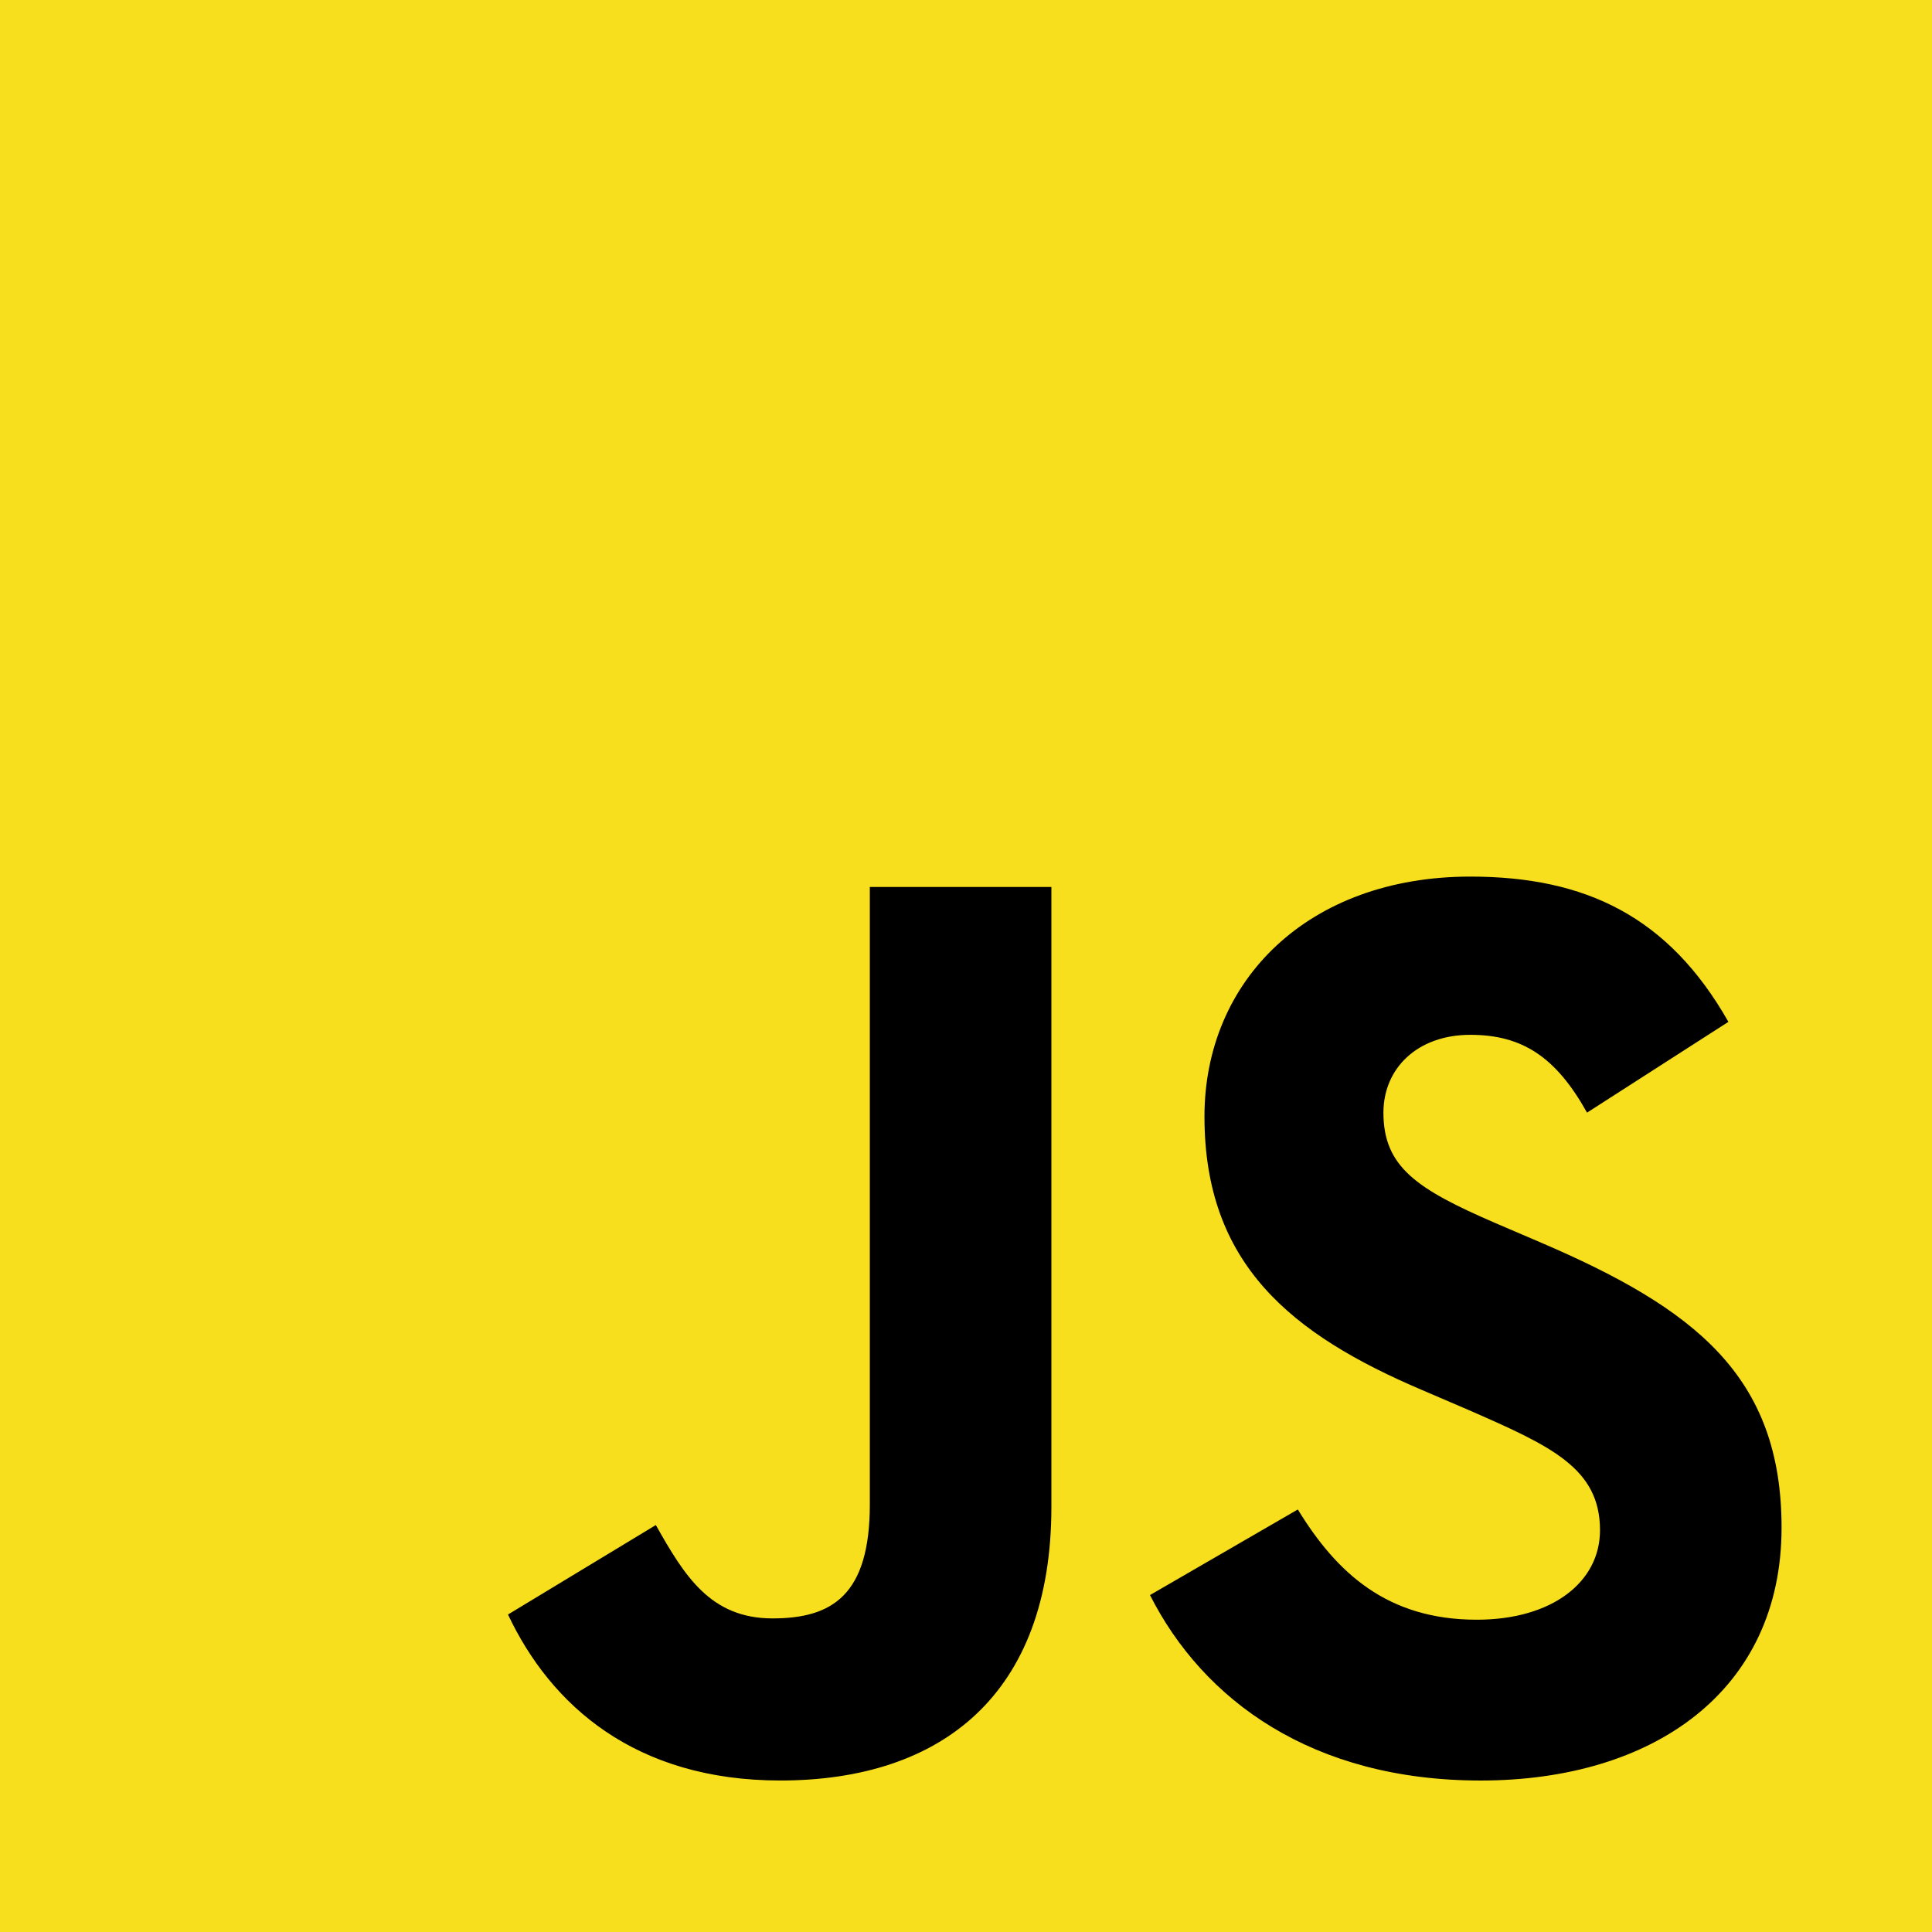
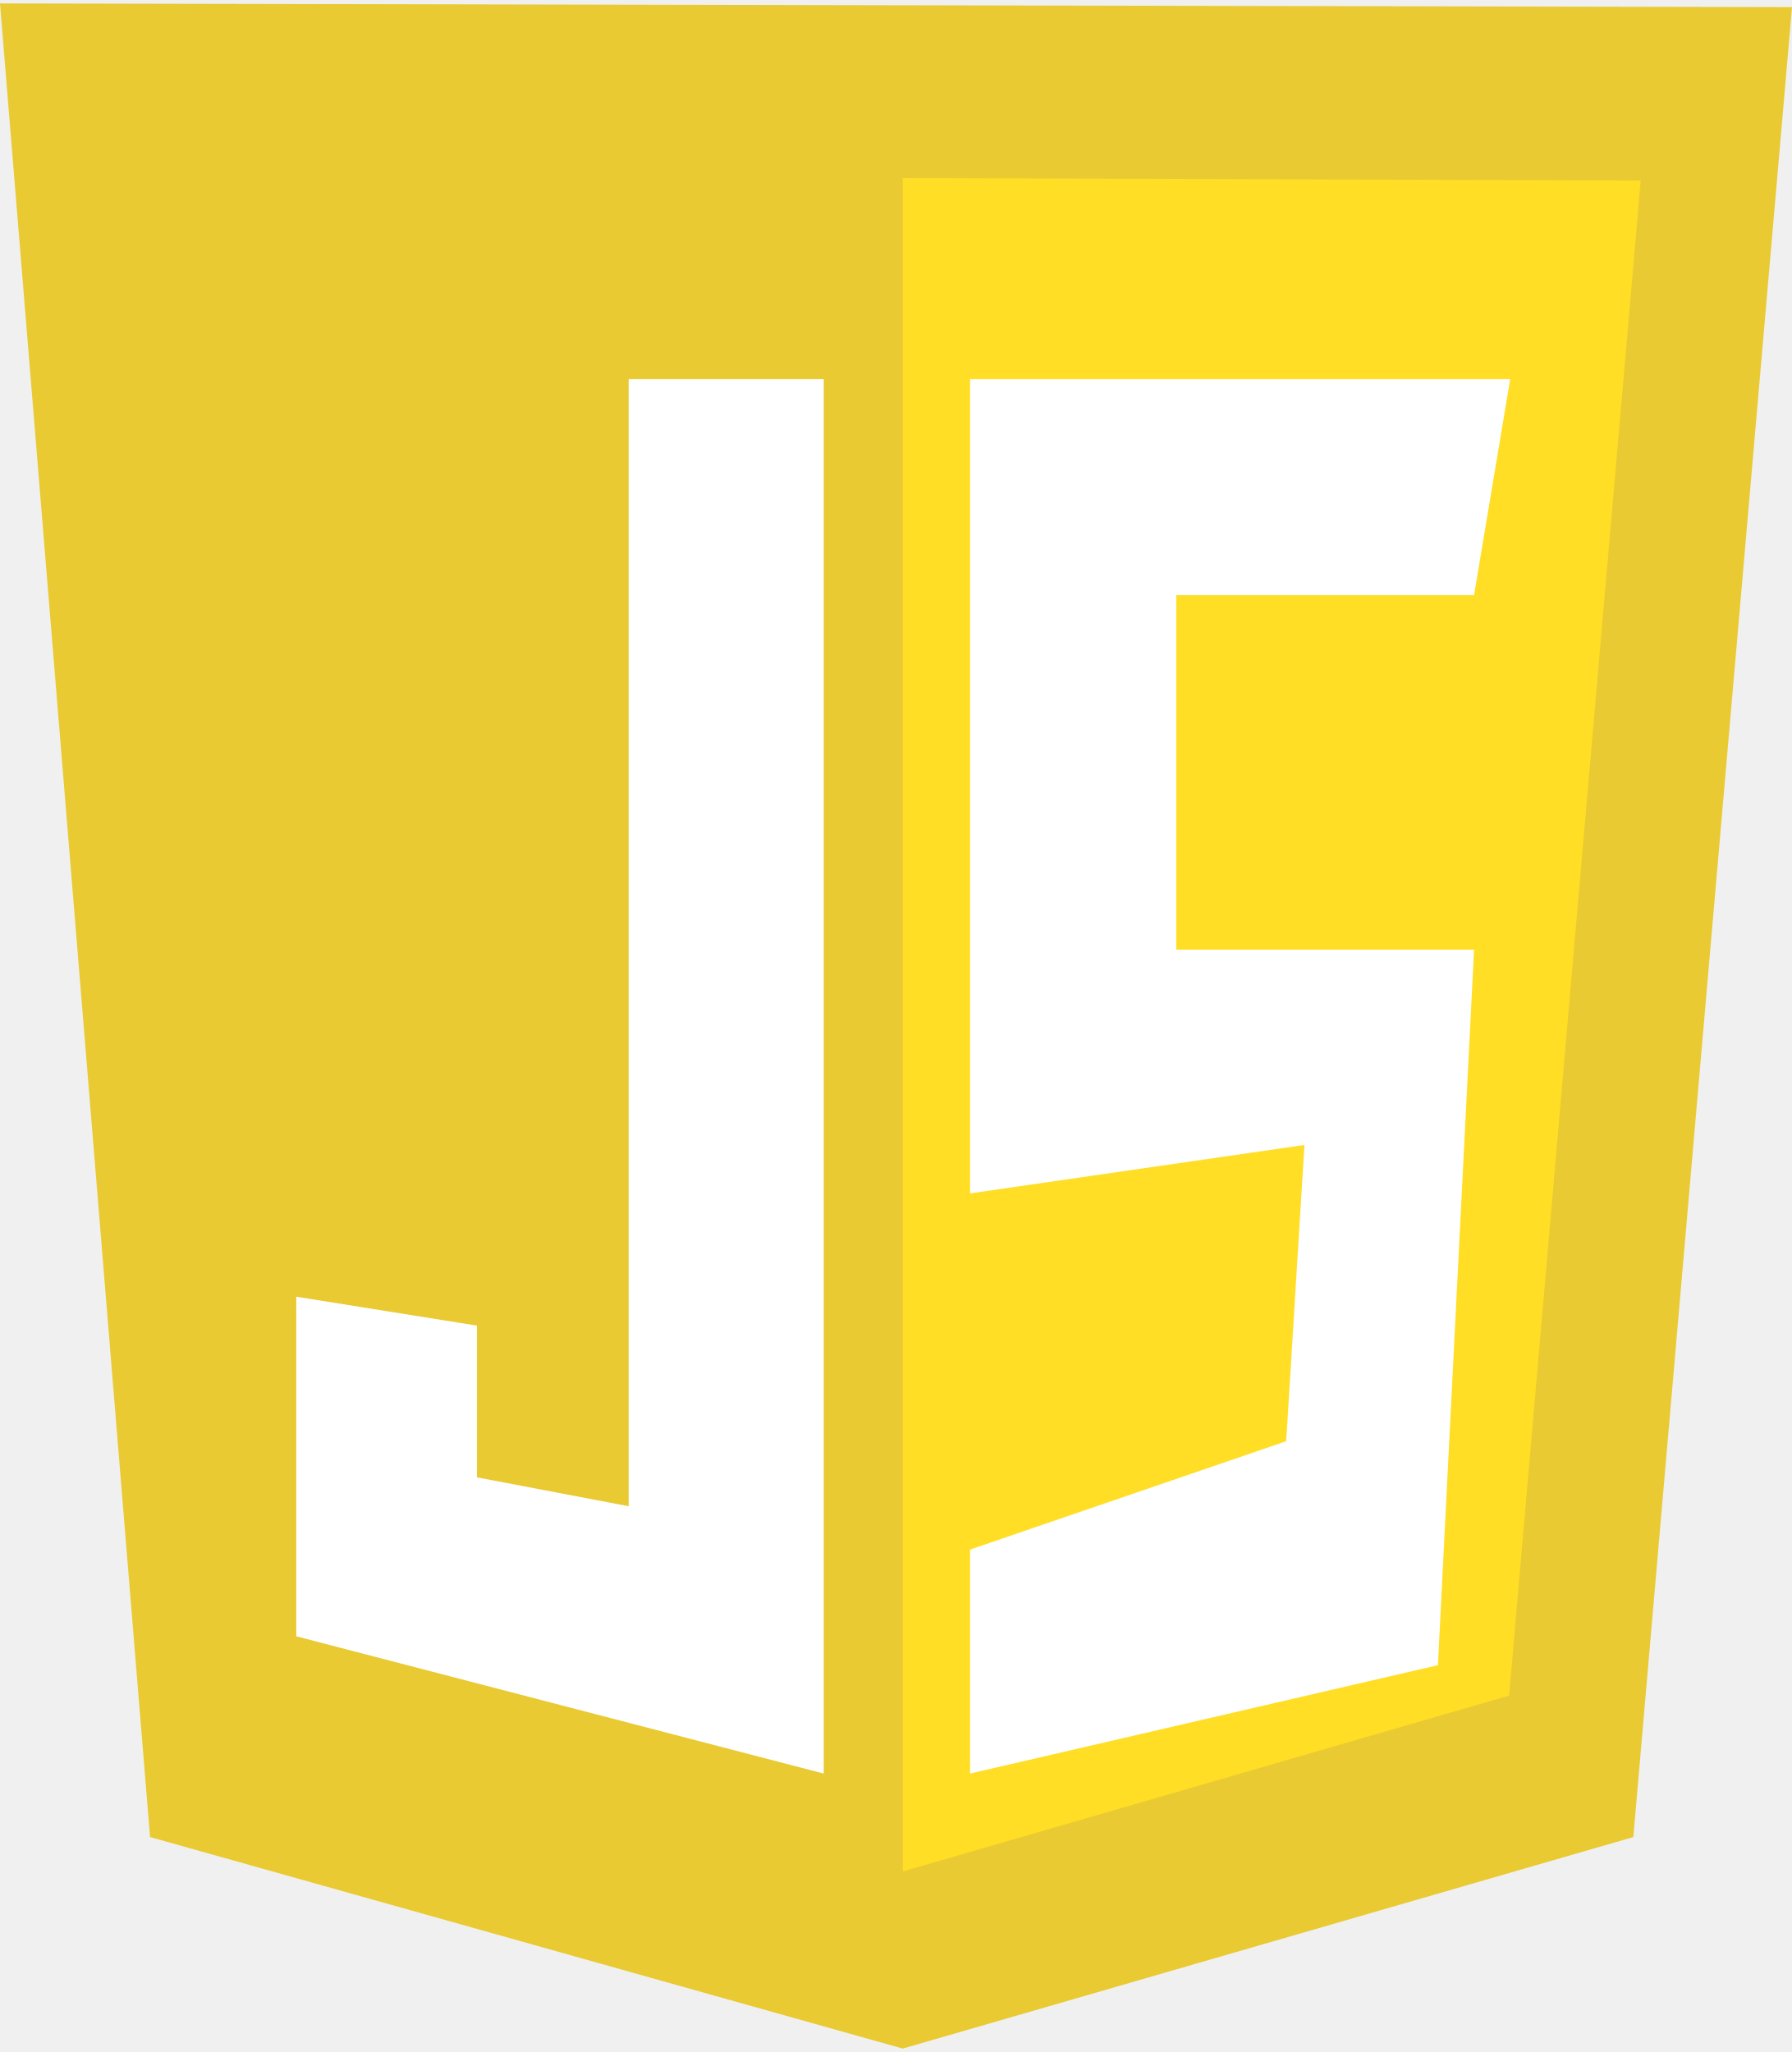
- <svg xmlns="http://www.w3.org/2000/svg" width="48x" height="48px" viewBox="0 0 256 256" preserveAspectRatio="xMinYMin meet">
-   <path d="M0 0h256v256H0V0z" fill="#F7DF1E" />
-   <path d="M67.312 213.932l19.59-11.856c3.78 6.701 7.218 12.371 15.465 12.371 7.905 0 12.89-3.092 12.89-15.12v-81.798h24.057v82.138c0 24.917-14.606 36.259-35.916 36.259-19.245 0-30.416-9.967-36.087-21.996M152.381 211.354l19.588-11.341c5.157 8.421 11.859 14.607 23.715 14.607 9.969 0 16.325-4.984 16.325-11.858 0-8.248-6.53-11.17-17.528-15.98l-6.013-2.58c-17.357-7.387-28.87-16.667-28.87-36.257 0-18.044 13.747-31.792 35.228-31.792 15.294 0 26.292 5.328 34.196 19.247L210.29 147.43c-4.125-7.389-8.591-10.31-15.465-10.31-7.046 0-11.514 4.468-11.514 10.31 0 7.217 4.468 10.14 14.778 14.608l6.014 2.577c20.45 8.765 31.963 17.7 31.963 37.804 0 21.654-17.012 33.51-39.867 33.51-22.339 0-36.774-10.654-43.819-24.574" />
+ <svg xmlns="http://www.w3.org/2000/svg" fill="none" height="2500" width="2183" viewBox="0 0 124 141.532">
+   <path d="M10.383 126.894L0 0l124 .255-10.979 126.639-50.553 14.638z" fill="#e9ca32" />
+   <path d="M62.468 129.277V12.085l51.064.17-9.106 104.851z" fill="#ffde25" />
+   <g fill="#fff">
+     <path d="M57 26H43.5v78L33 102V91.5l-12.5-2V113l36.5 9.5zM67.127 26H104.5L102 40.95H81.394v24.533H102L99.5 115l-32.373 7.5V107L89 99.5 90.263 79l-23.136 3.35z" />
+   </g>
</svg>
